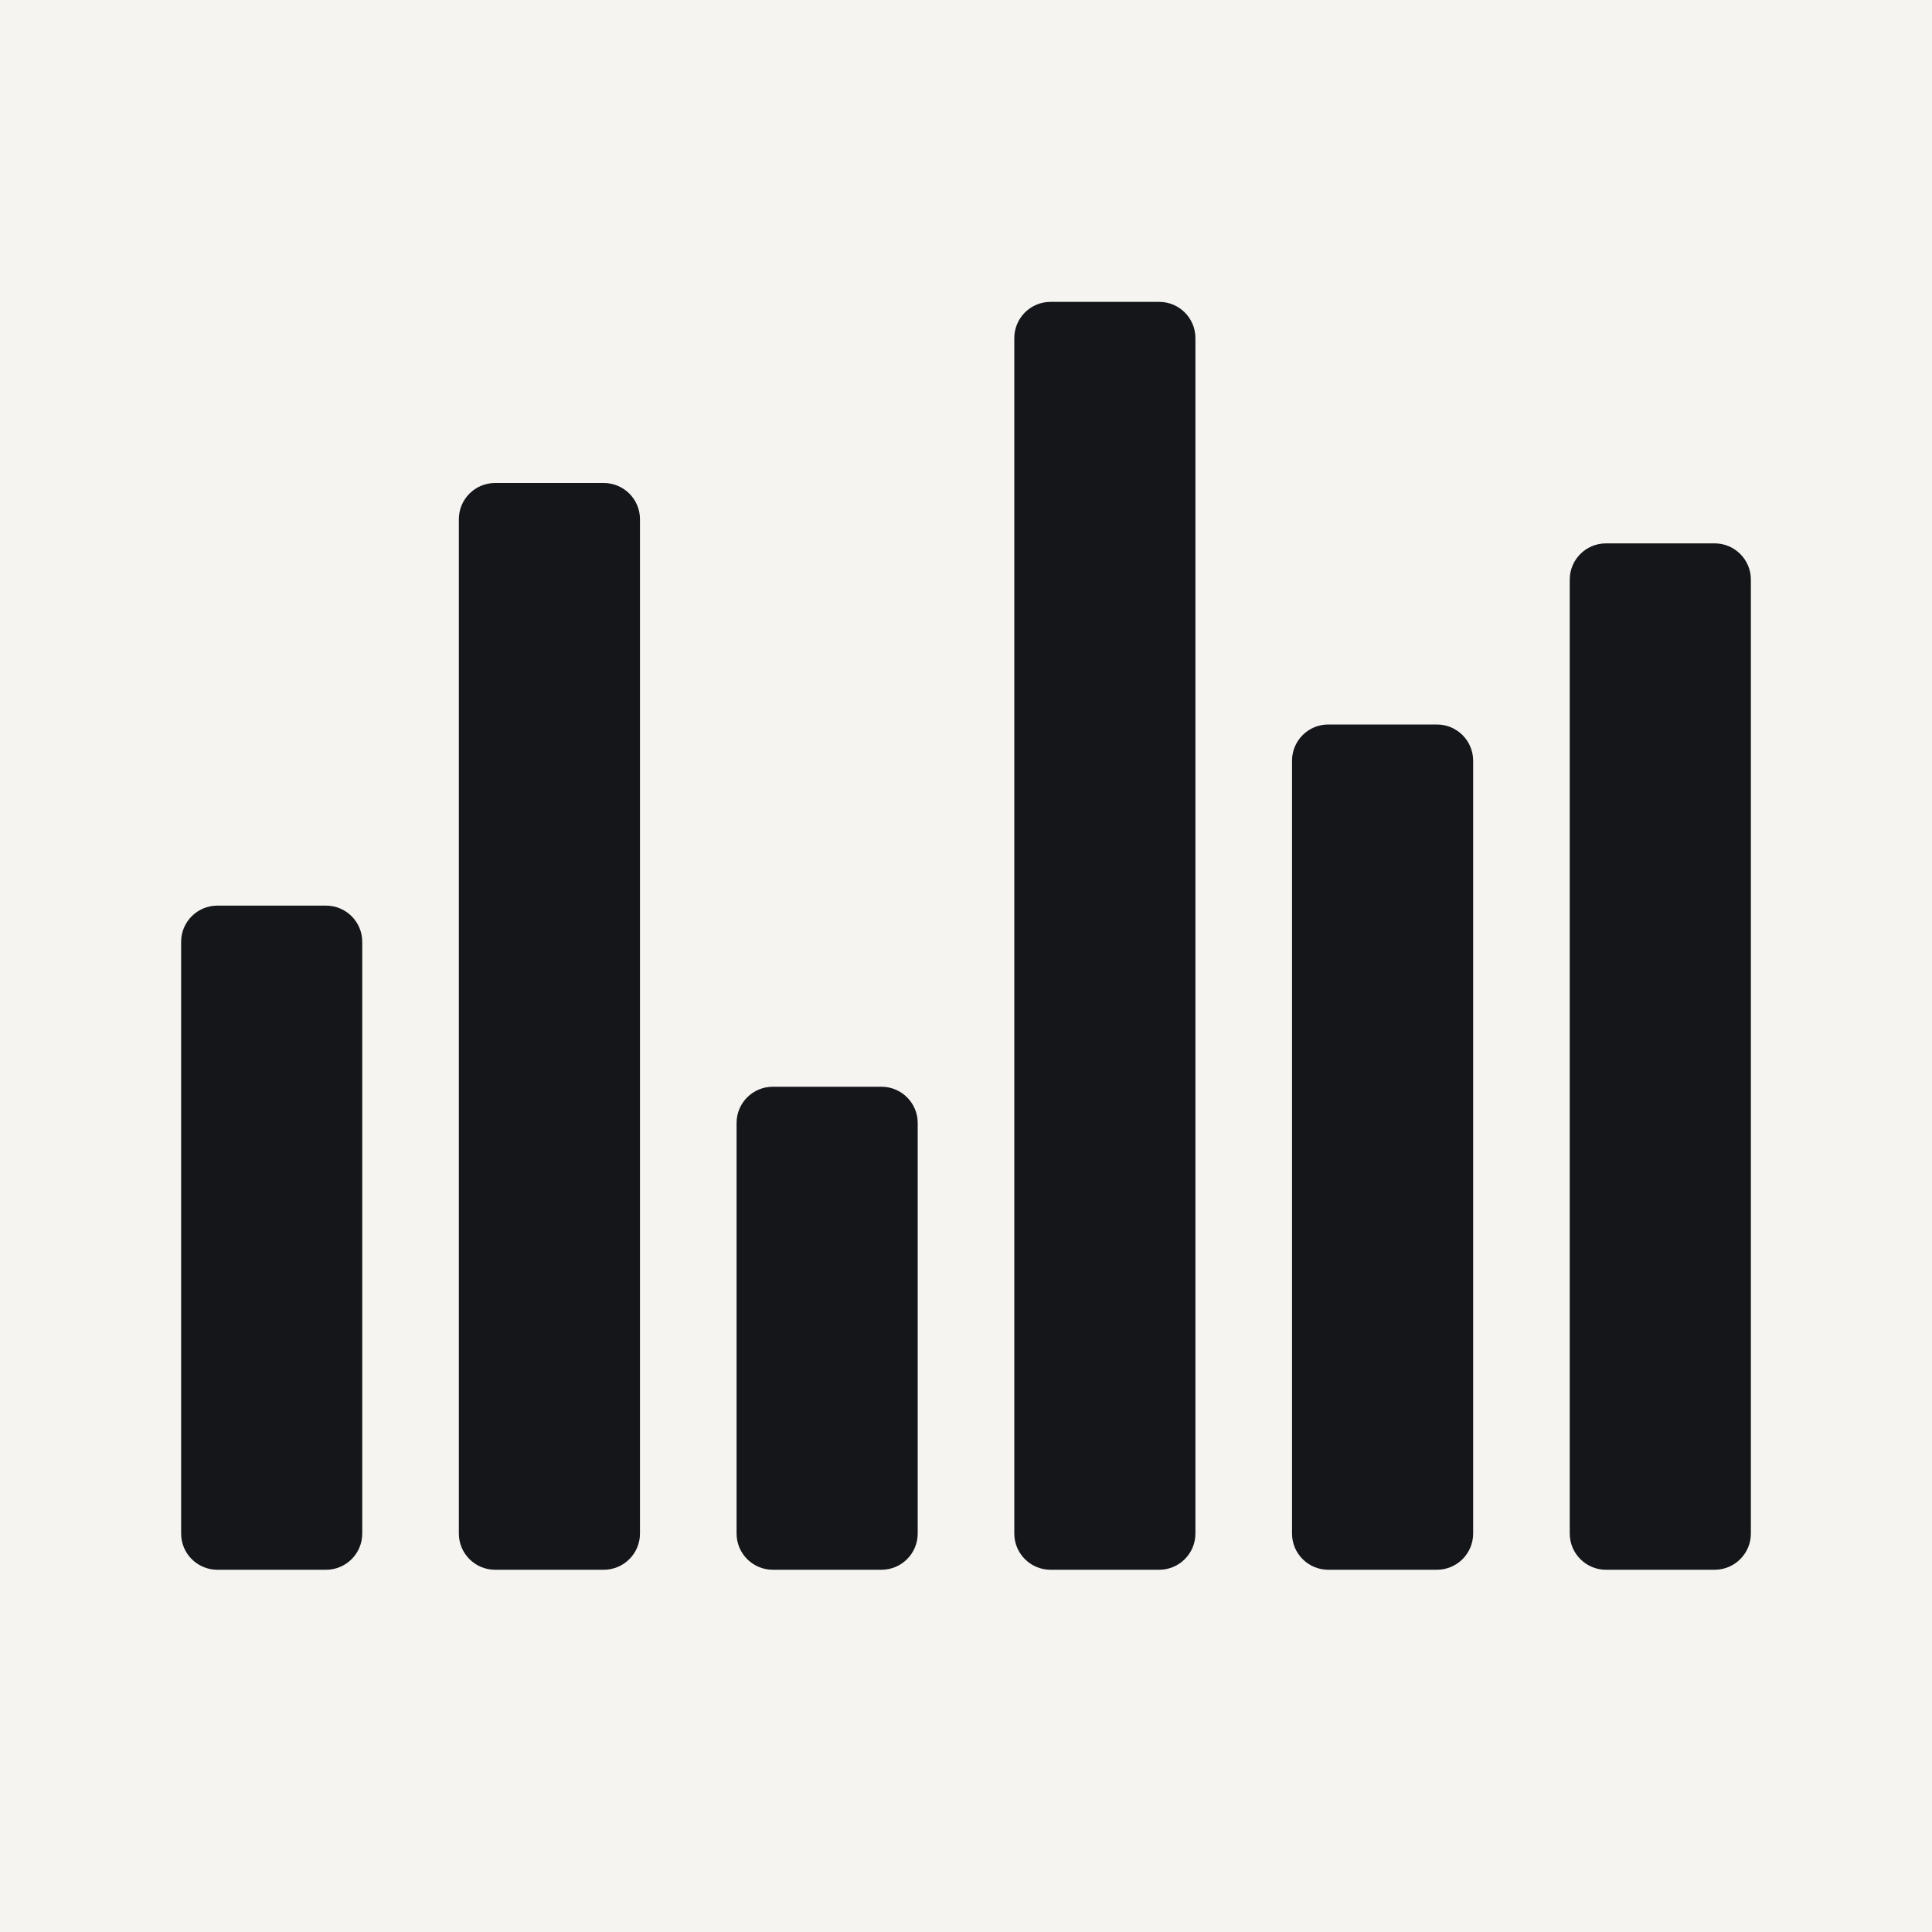
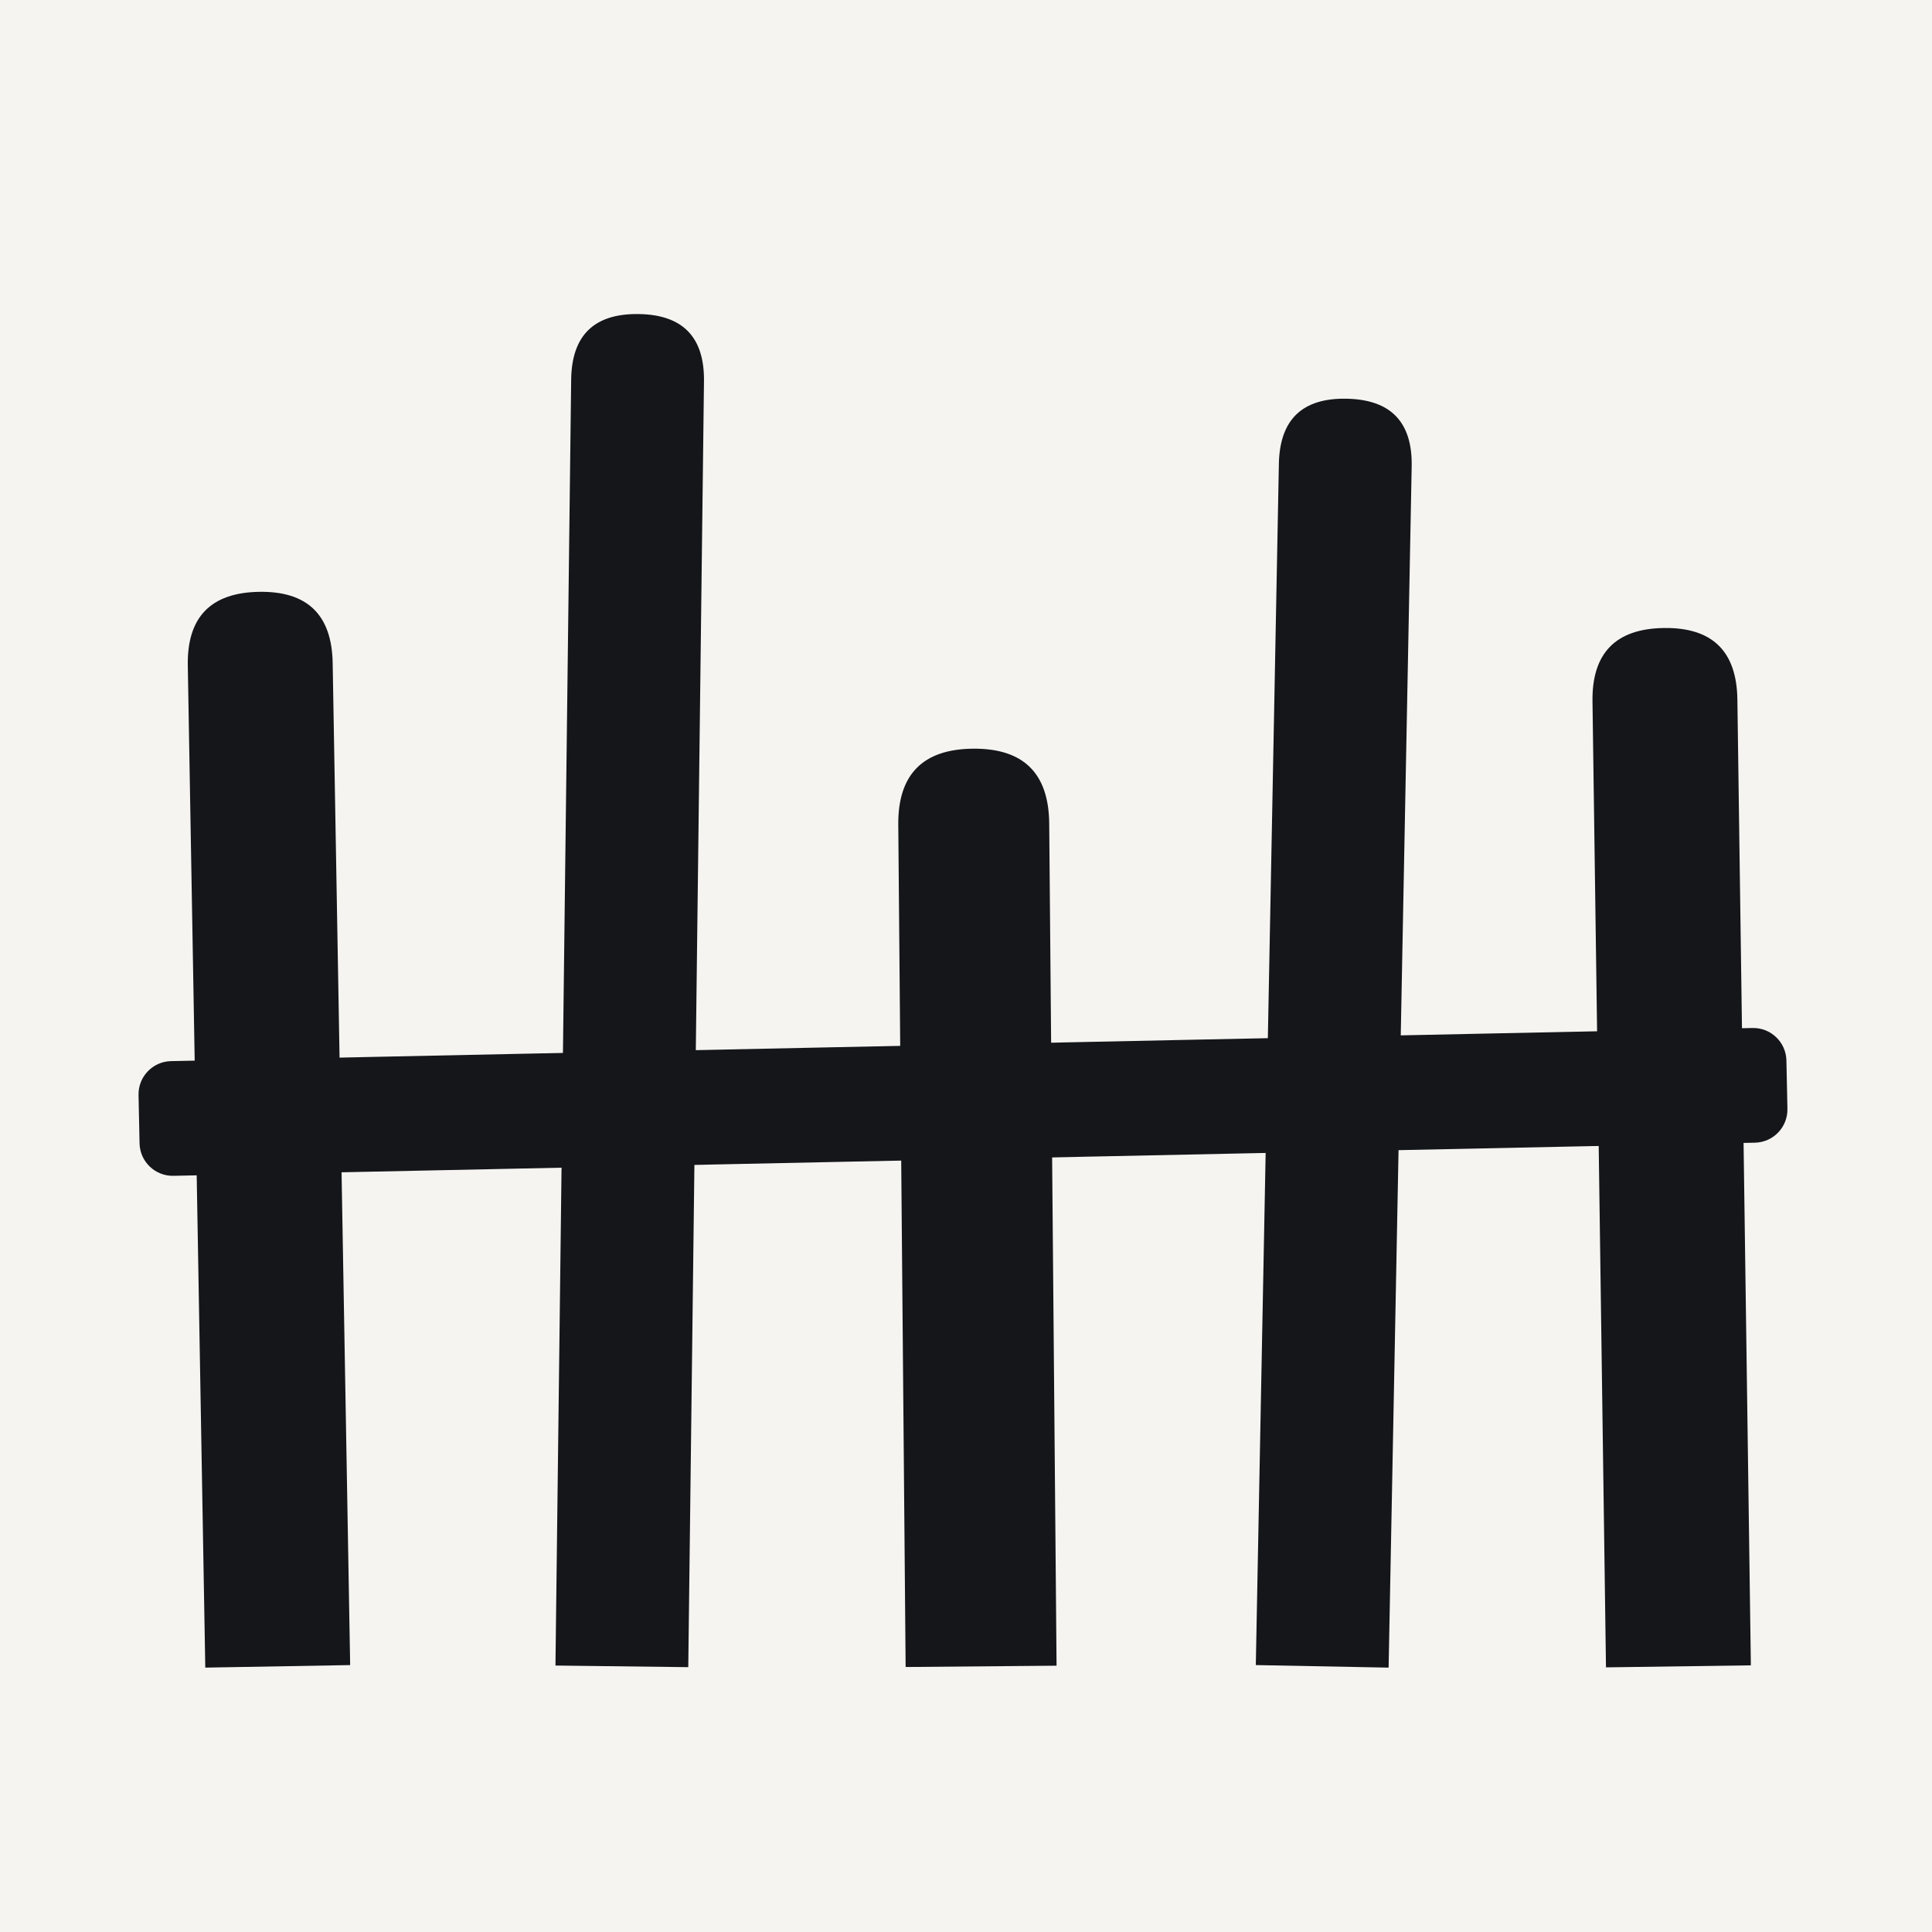
<svg xmlns="http://www.w3.org/2000/svg" viewBox="0 0 32 32" width="32" height="32" role="img" aria-label="ULTARI">
  <rect width="32" height="32" fill="#F5F4F1" />
  <g fill="#14161A">
-     <rect x="3" y="15" width="3" height="11" rx="0.6" />
-     <rect x="7.6" y="8" width="3" height="18" rx="0.6" />
-     <rect x="12.2" y="18" width="3" height="8" rx="0.6" />
-     <rect x="16.8" y="5" width="3" height="21" rx="0.6" />
-     <rect x="21.4" y="12" width="3" height="14" rx="0.6" />
-     <rect x="26" y="9" width="3" height="17" rx="0.6" />
+     <path d="M3.4 27.6 L3.4 11 Q3.4 9.8 4.6 9.8 Q5.8 9.8 5.8 11 L5.8 27.6 Z" transform="rotate(-1 4.6 27.6)" />
+     <path d="M9.2 27.6 L9.2 6.3 Q9.2 5.2 10.3 5.2 Q11.4 5.2 11.4 6.3 L11.4 27.6 Z" transform="rotate(0.7 10.3 27.6)" />
+     <path d="M15 27.6 L15 13.65 Q15 12.4 16.25 12.4 Q17.5 12.4 17.5 13.65 L17.5 27.6 Z" transform="rotate(-0.5 16.25 27.6)" />
+     <path d="M20.8 27.6 L20.8 7.7 Q20.8 6.6 21.9 6.6 Q23 6.6 23 7.7 L23 27.6 Z" transform="rotate(1.1 21.9 27.6)" />
+     <path d="M26.6 27.6 L26.6 11.6 Q26.6 10.4 27.8 10.4 Q29 10.4 29 11.6 L29 27.6 Z" transform="rotate(-0.8 27.8 27.6)" />
+     <rect x="2.3" y="17.3" width="27.3" height="1.9" rx="0.55" transform="rotate(-1.2 16 18.25)" />
  </g>
</svg>
